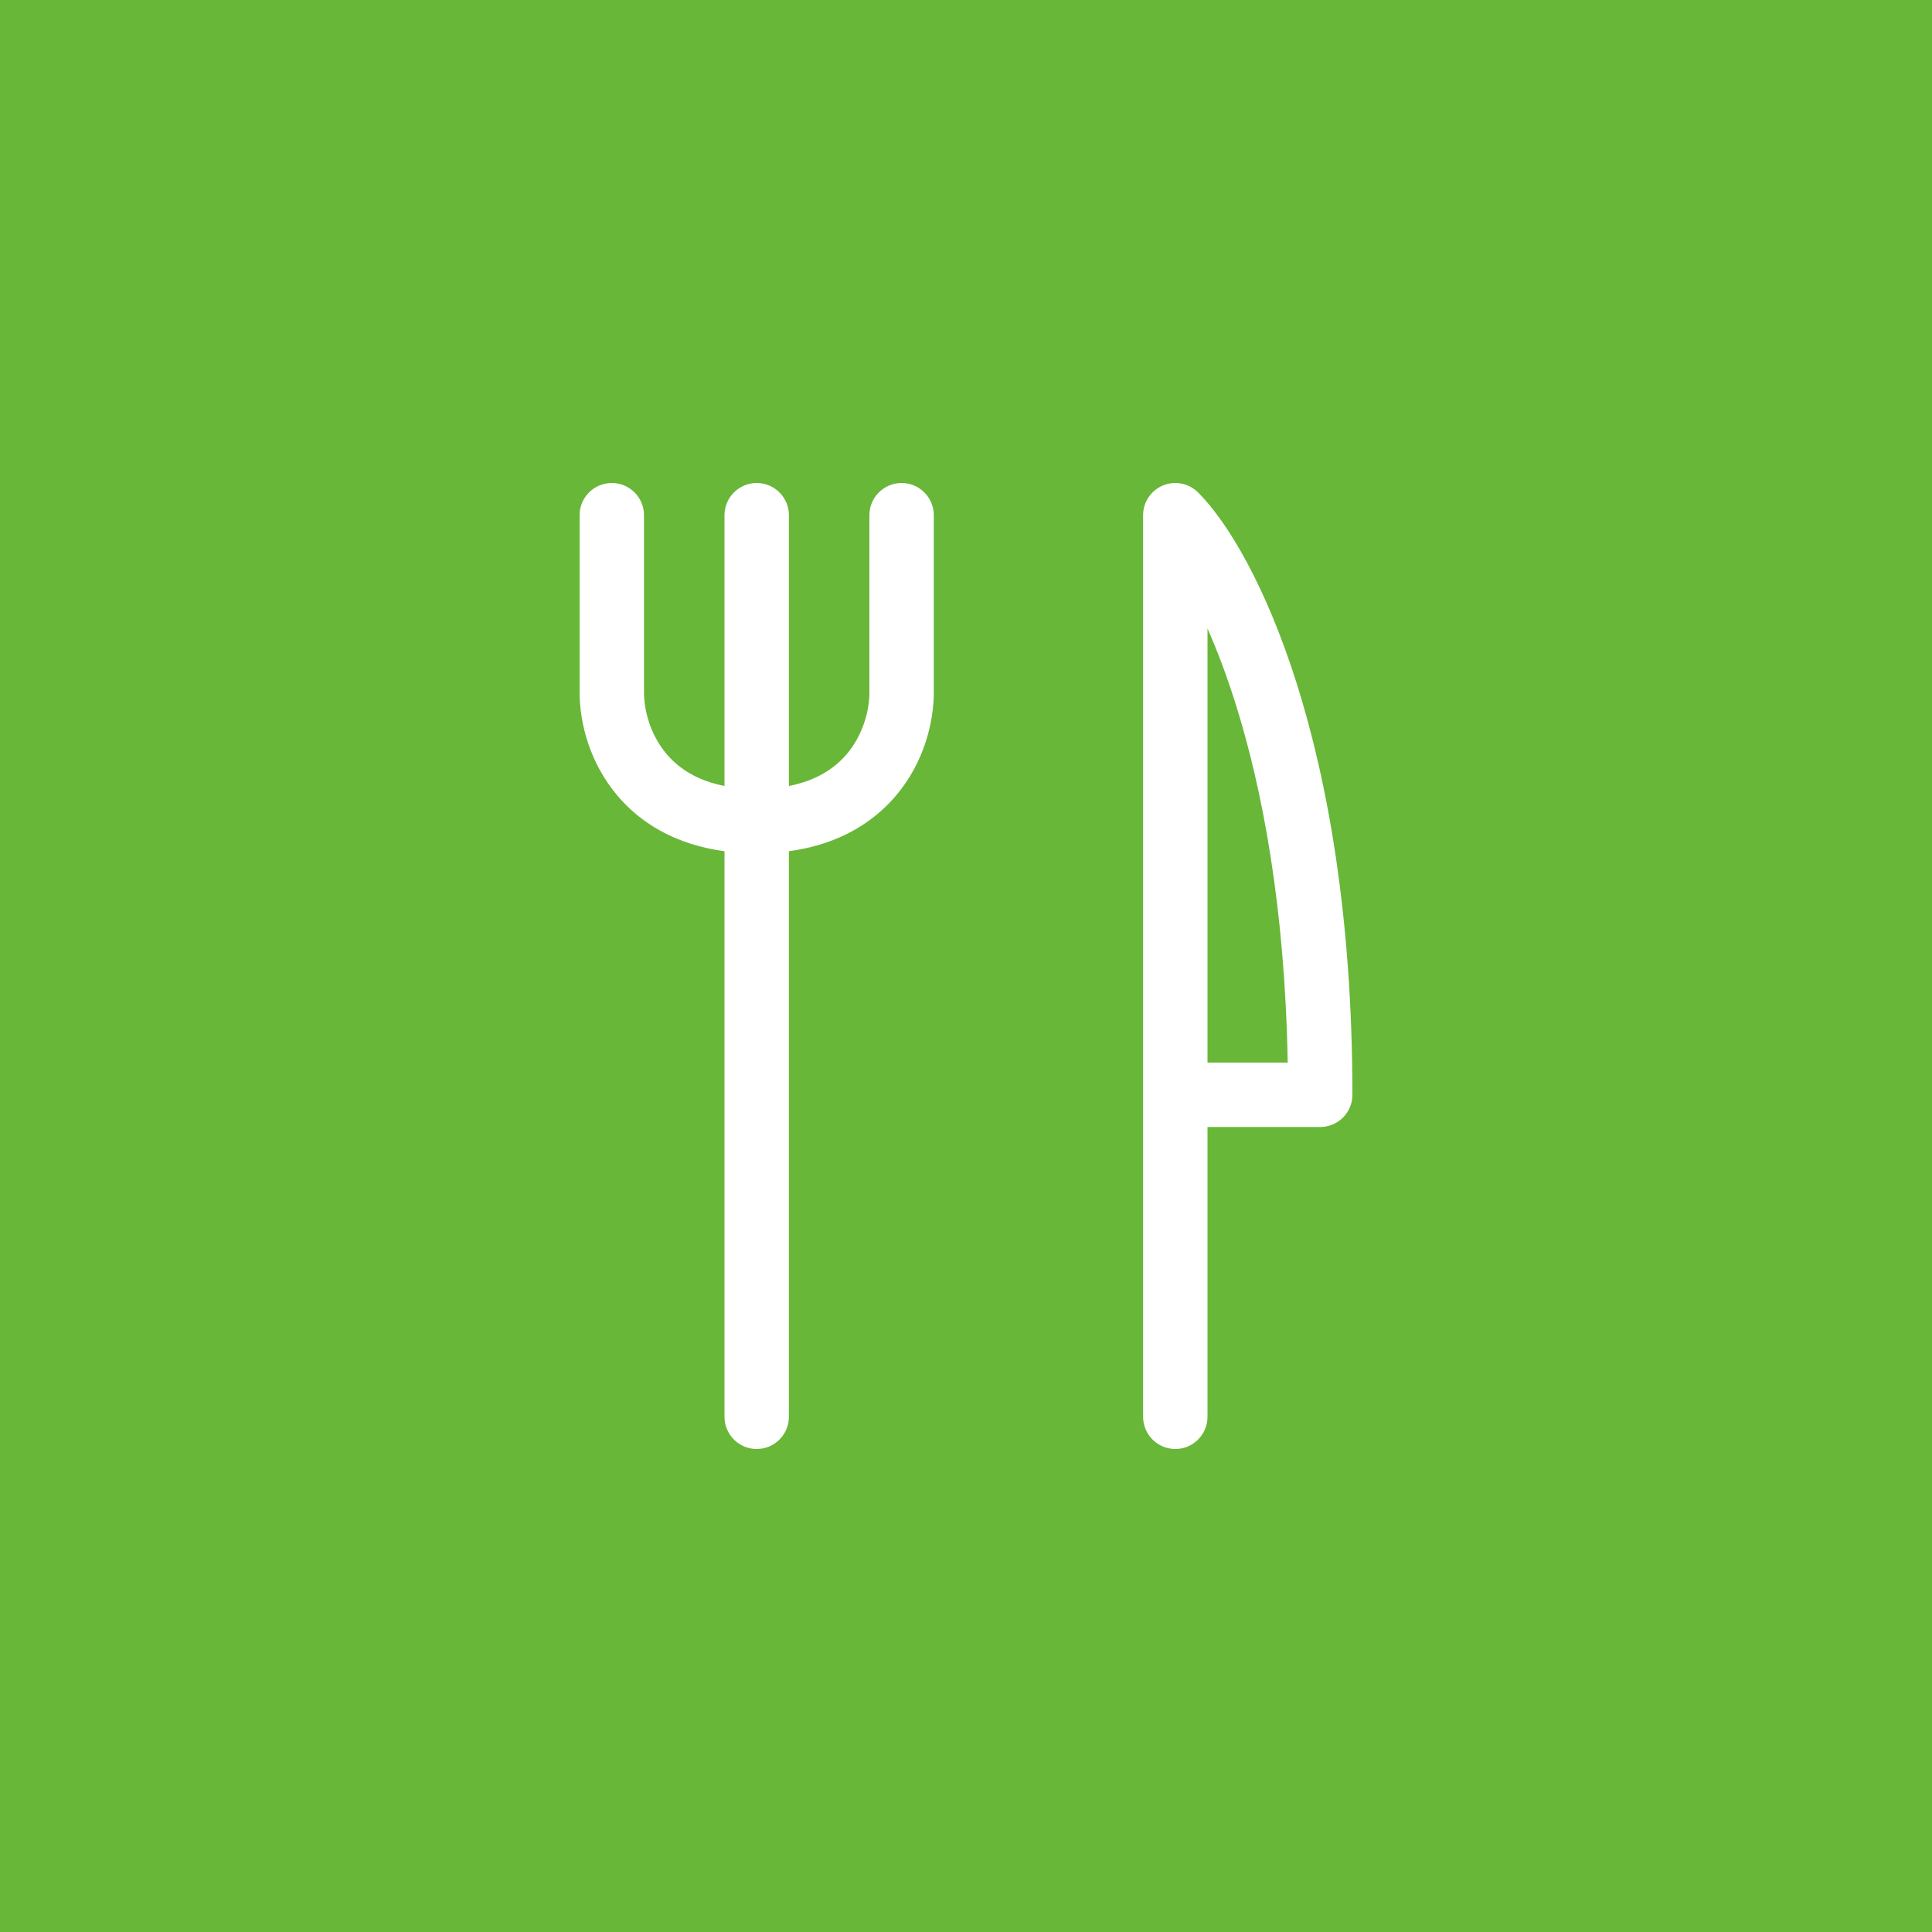
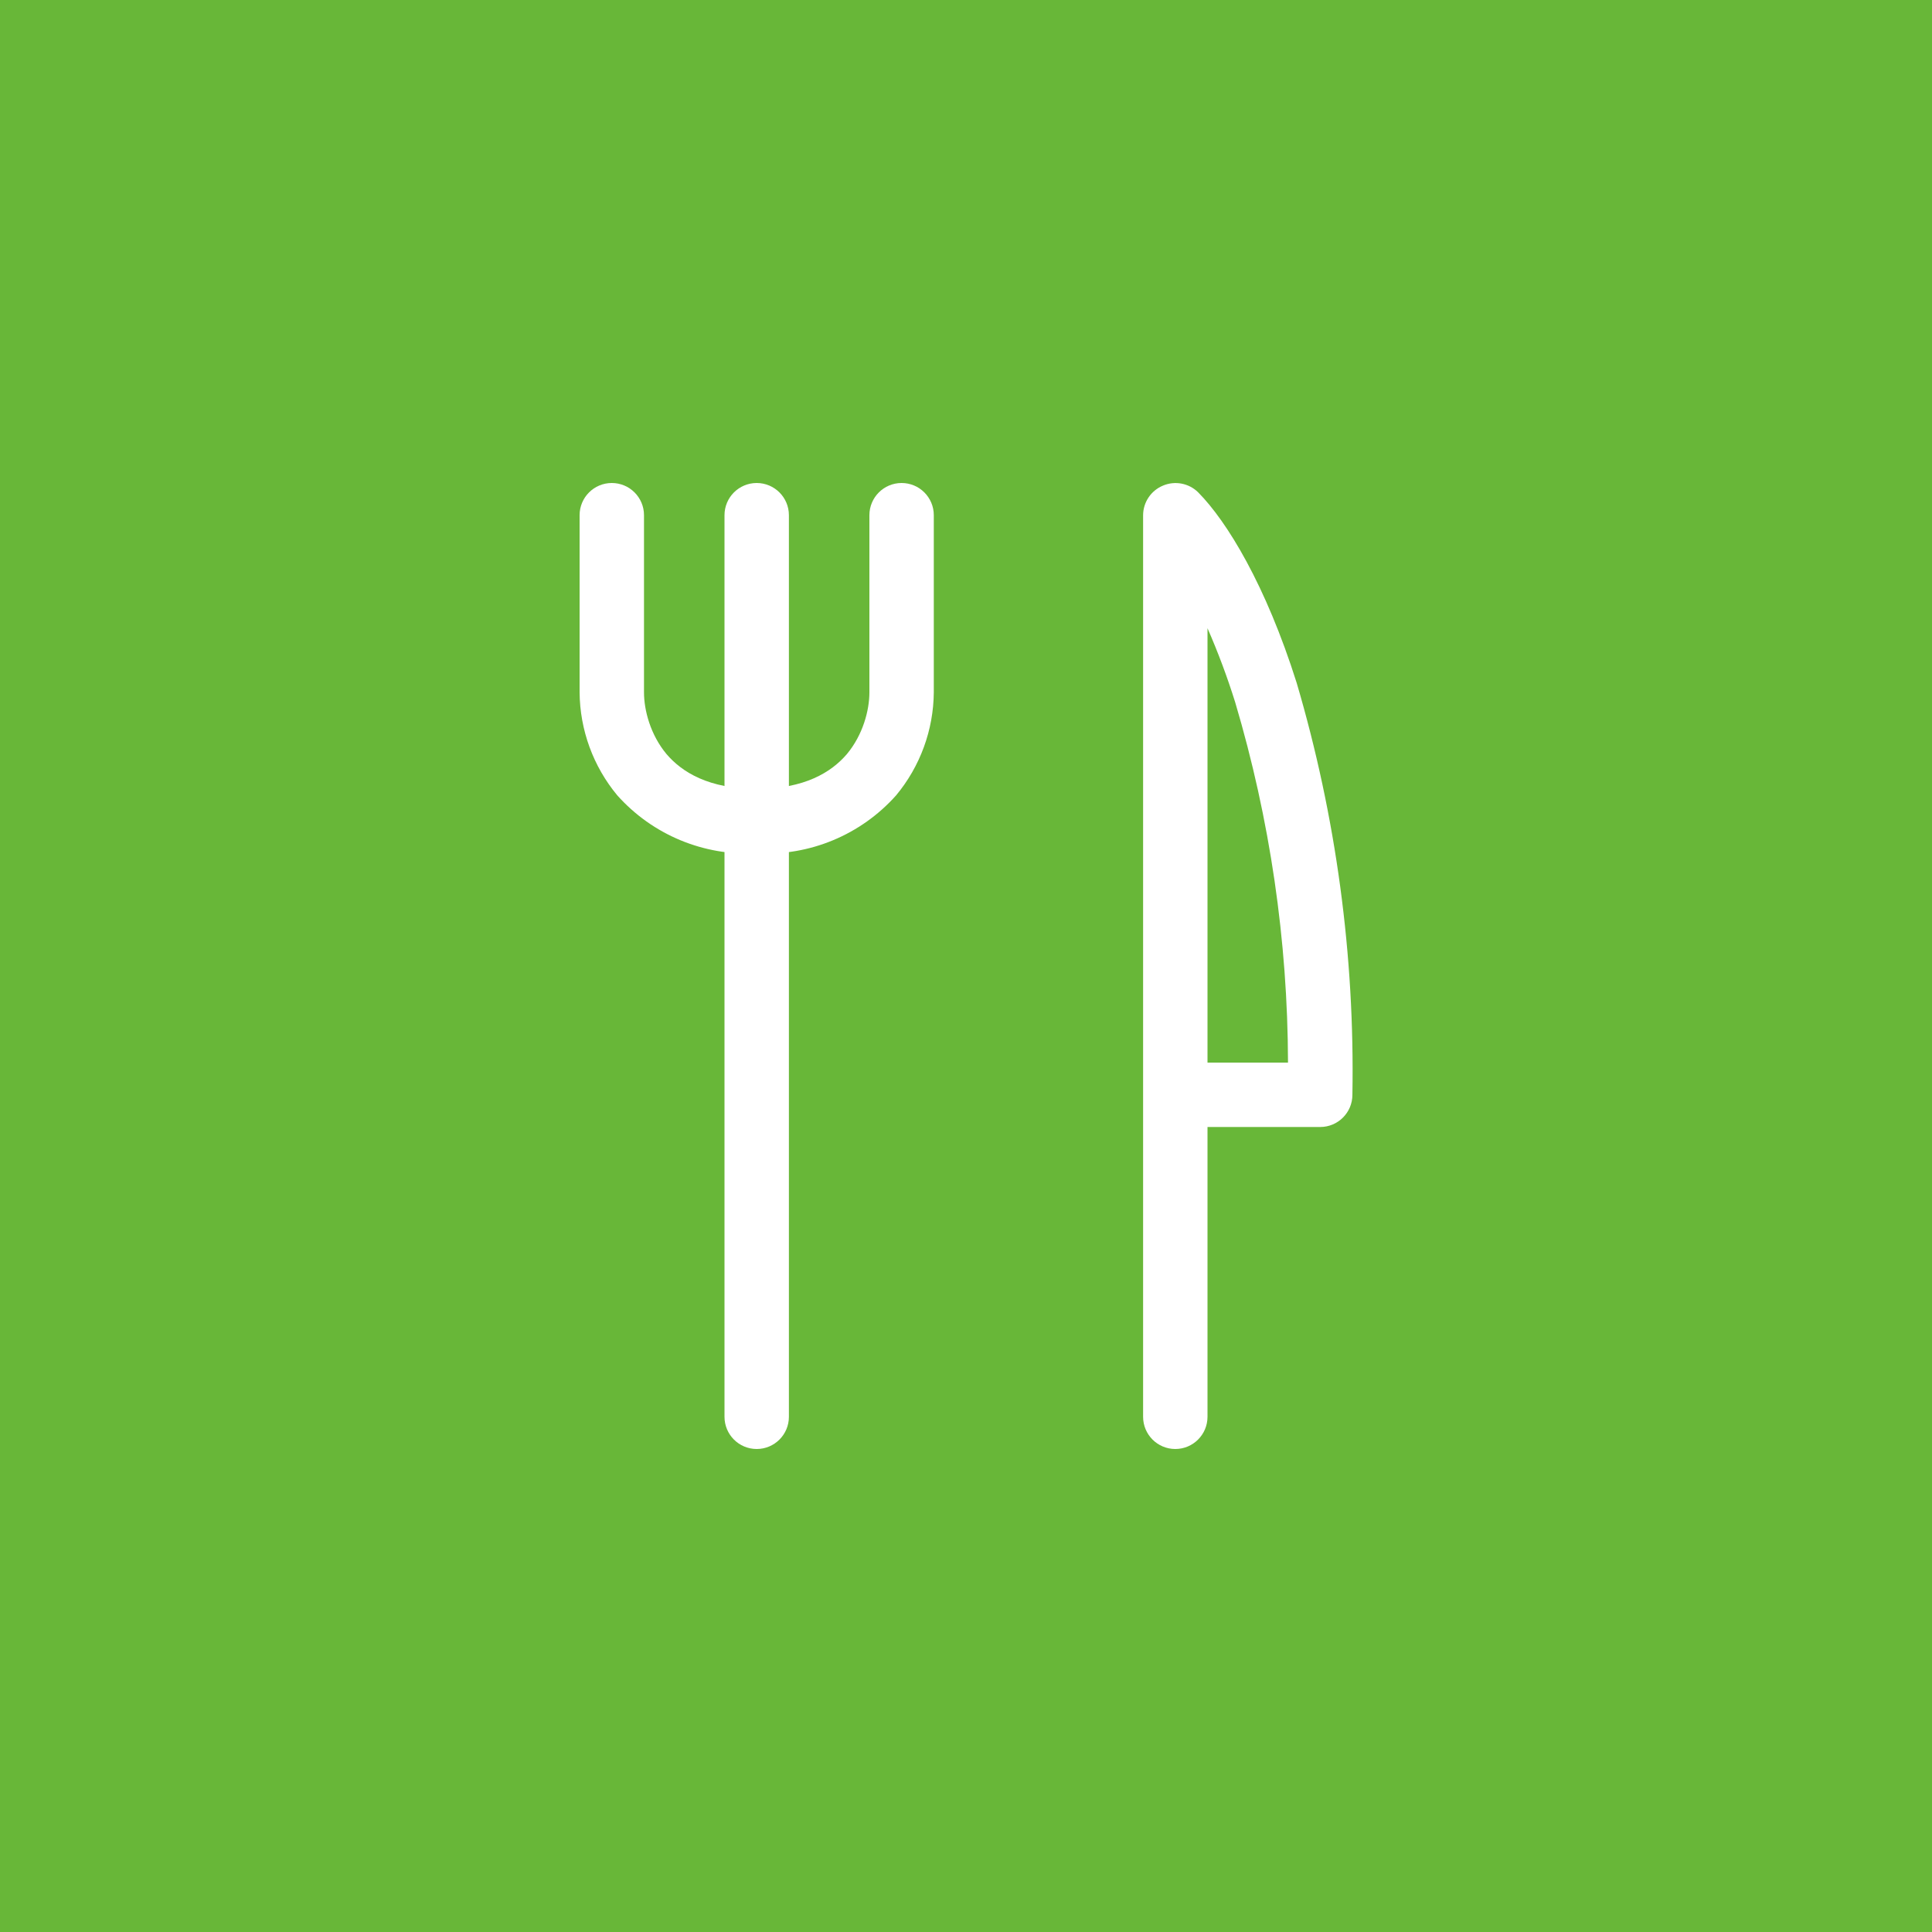
- <svg xmlns="http://www.w3.org/2000/svg" width="60" height="60" viewBox="0 0 60 60" fill="none">
-   <rect width="60" height="60" fill="#68B738" />
-   <path fill-rule="evenodd" clip-rule="evenodd" d="M36.117 15.076C36.491 14.921 36.921 15.007 37.207 15.293C38.116 16.201 39.304 18.171 40.266 21.211C41.237 24.28 42 28.508 42 34C42 34.552 41.552 35 41 35H37.5V44C37.5 44.552 37.052 45 36.5 45C35.948 45 35.5 44.552 35.5 44V16C35.5 15.596 35.744 15.231 36.117 15.076ZM37.5 33H39.991C39.905 28.184 39.205 24.488 38.359 21.814C38.081 20.935 37.788 20.172 37.5 19.519V33Z" fill="white" />
-   <path fill-rule="evenodd" clip-rule="evenodd" d="M23.5 15C24.052 15 24.5 15.448 24.5 16V44C24.5 44.552 24.052 45 23.5 45C22.948 45 22.5 44.552 22.5 44V16C22.5 15.448 22.948 15 23.5 15Z" fill="white" />
-   <path fill-rule="evenodd" clip-rule="evenodd" d="M19 15C19.552 15 20 15.448 20 16V21.5C20 22.057 20.192 22.815 20.701 23.417C21.18 23.983 22.015 24.5 23.5 24.5C24.052 24.5 24.5 24.948 24.5 25.5C24.5 26.052 24.052 26.5 23.5 26.5C21.485 26.5 20.07 25.767 19.174 24.708C18.308 23.685 18 22.443 18 21.5V16C18 15.448 18.448 15 19 15Z" fill="white" />
-   <path fill-rule="evenodd" clip-rule="evenodd" d="M28 15C27.448 15 27 15.448 27 16V21.5C27 22.057 26.808 22.815 26.299 23.417C25.82 23.983 24.985 24.5 23.5 24.5C22.948 24.5 22.5 24.948 22.5 25.5C22.5 26.052 22.948 26.5 23.5 26.5C25.514 26.5 26.93 25.767 27.826 24.708C28.692 23.685 29 22.443 29 21.5V16C29 15.448 28.552 15 28 15Z" fill="white" />
+ <svg xmlns="http://www.w3.org/2000/svg" width="60" height="60" fill="none">
+   <path fill="#68B738" d="M0 0h60v60H0z" />
+   <path fill="#ffffff" fill-rule="evenodd" d="M36.12 15.08a1 1 0 0 1 1.09.21c.9.91 2.1 2.88 3.06 5.92A42.6 42.6 0 0 1 42 34a1 1 0 0 1-1 1h-3.5v9a1 1 0 1 1-2 0V16a1 1 0 0 1 .62-.92ZM37.5 33H40a39.62 39.62 0 0 0-1.64-11.19 22.4 22.4 0 0 0-.86-2.3V33Zm-14-18a1 1 0 0 1 1 1v28a1 1 0 1 1-2 0V16a1 1 0 0 1 1-1Z" clip-rule="evenodd" />
+   <path fill="#ffffff" fill-rule="evenodd" d="M19 15a1 1 0 0 1 1 1v5.5c0 .56.2 1.32.7 1.92.48.56 1.31 1.08 2.8 1.08a1 1 0 1 1 0 2 5.41 5.41 0 0 1-4.33-1.8A5.07 5.07 0 0 1 18 21.5V16a1 1 0 0 1 1-1Z" clip-rule="evenodd" />
+   <path fill="#ffffff" fill-rule="evenodd" d="M28 15a1 1 0 0 0-1 1v5.5c0 .56-.2 1.32-.7 1.92-.48.56-1.31 1.08-2.8 1.08a1 1 0 0 0 0 2 5.4 5.4 0 0 0 4.33-1.8A5.07 5.07 0 0 0 29 21.5V16a1 1 0 0 0-1-1Z" clip-rule="evenodd" />
</svg>
